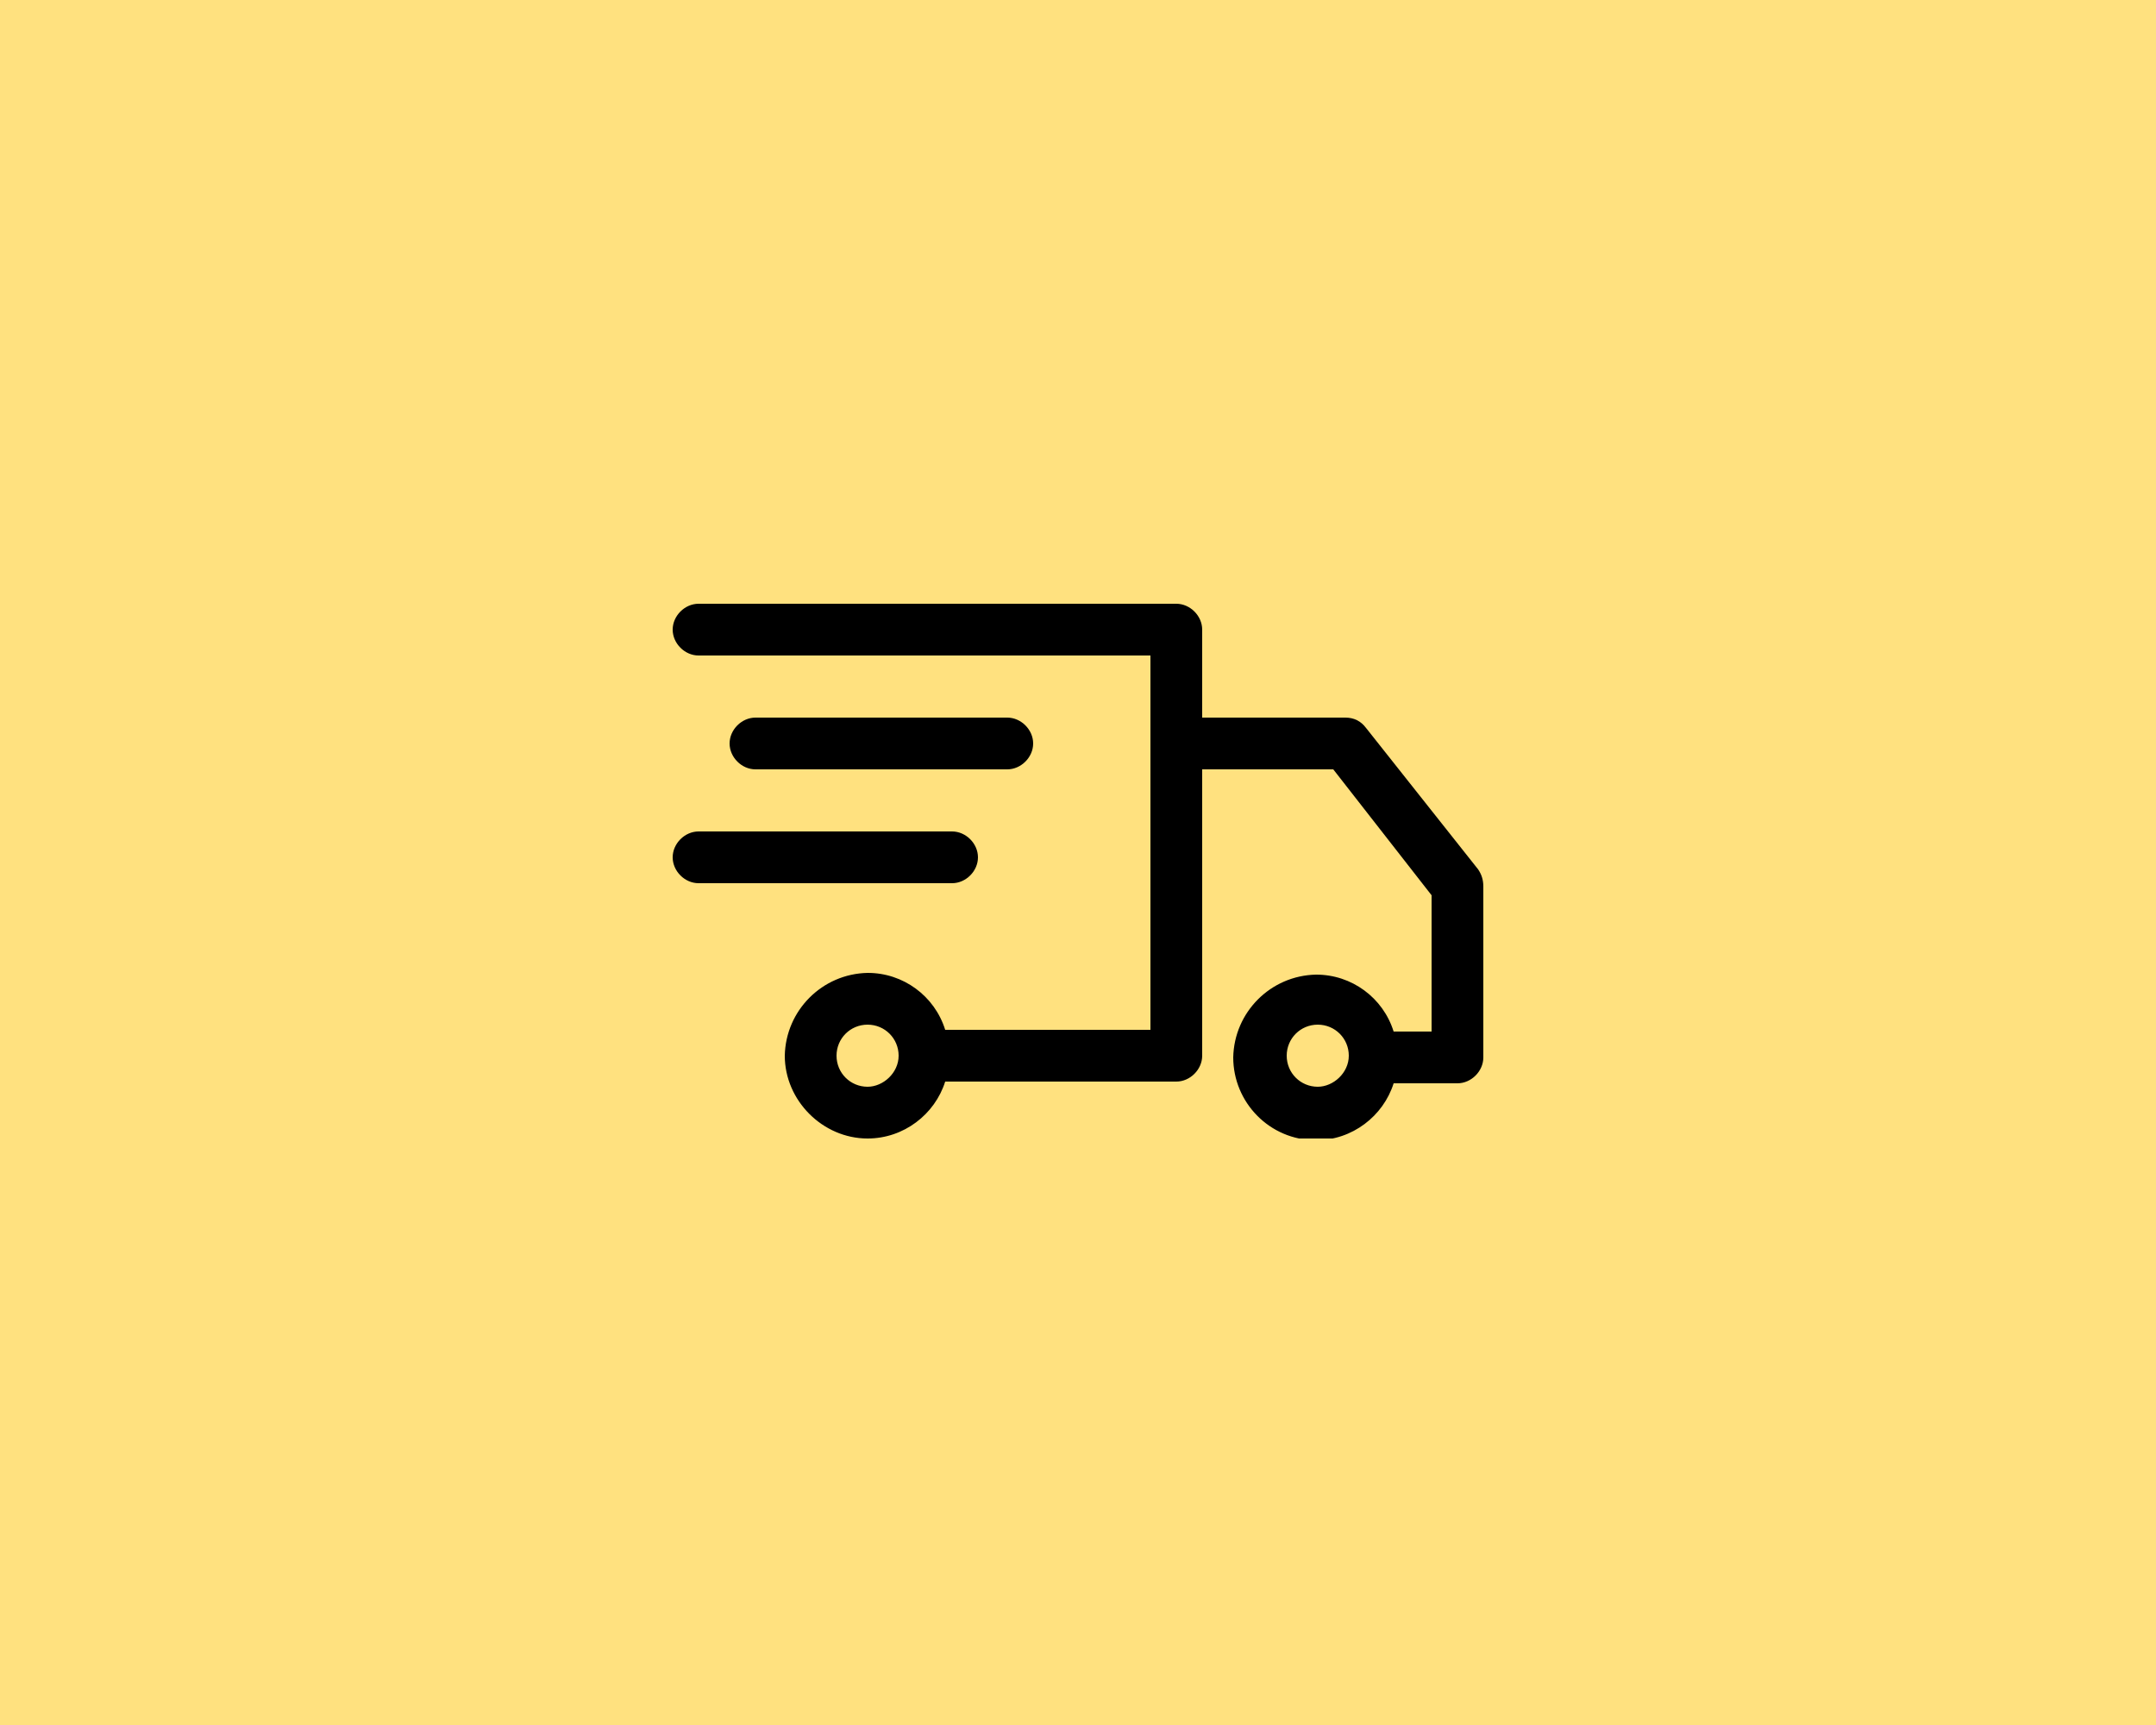
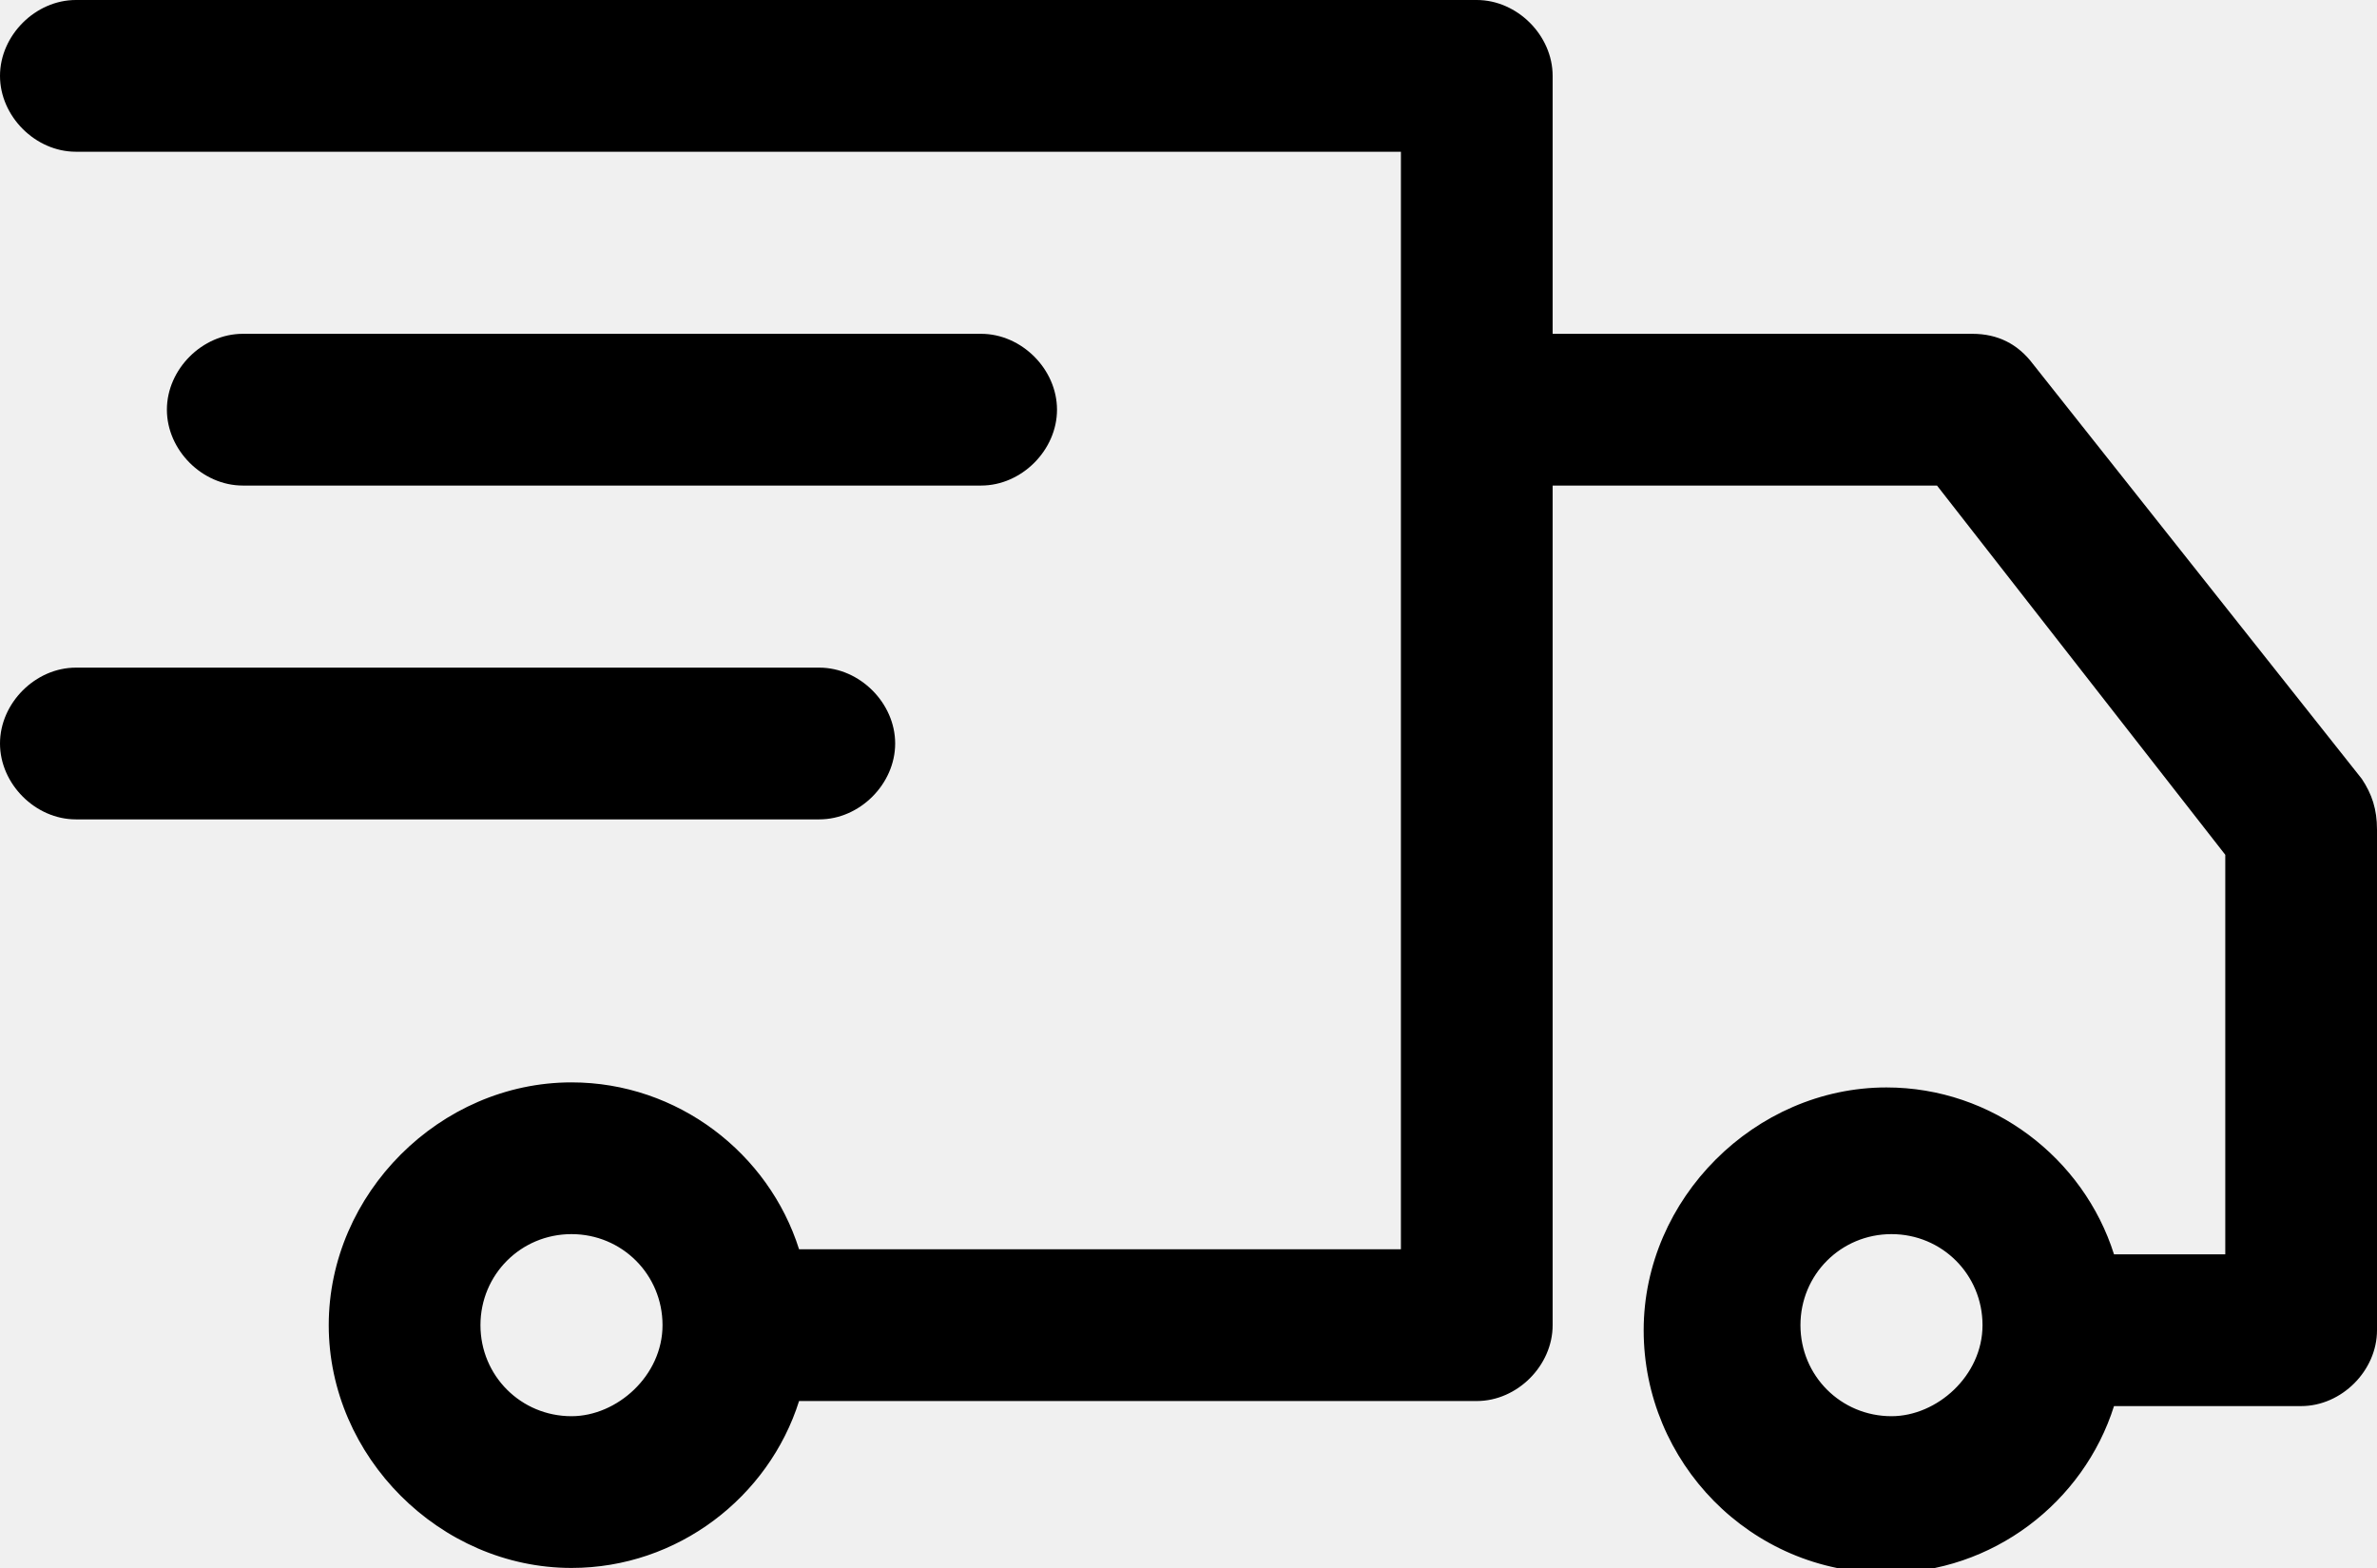
- <svg xmlns="http://www.w3.org/2000/svg" width="125" height="100" fill="none">
-   <path fill="#FFE17F" d="M0 0h125v100H0z" />
-   <g clip-path="url(#a)" fill="#000">
-     <path d="m85.7 50.4-6.5-8.2c-.3-.4-.7-.6-1.2-.6h-8.3v-5.1c0-.8-.7-1.5-1.5-1.5H40.5c-.8 0-1.5.7-1.5 1.5s.7 1.5 1.5 1.5h26.2v21.7H54.8a4.7 4.7 0 0 0-4.5-3.3 4.9 4.9 0 0 0-4.8 4.8c0 2.6 2.2 4.8 4.8 4.8 2.1 0 3.9-1.4 4.5-3.3h13.4c.8 0 1.5-.7 1.5-1.5V44.6h7.6l5.7 7.3v7.9h-2.2a4.7 4.7 0 0 0-4.5-3.3 4.9 4.9 0 0 0-4.8 4.8c0 2.6 2.1 4.8 4.8 4.8 2.1 0 3.9-1.4 4.5-3.3h3.7c.8 0 1.5-.7 1.5-1.5v-9.9c0-.4-.1-.7-.3-1ZM50.3 63c-1 0-1.8-.8-1.8-1.8s.8-1.8 1.8-1.8 1.8.8 1.8 1.8-.9 1.8-1.8 1.8Zm26.1 0c-1 0-1.8-.8-1.8-1.8s.8-1.8 1.8-1.8 1.8.8 1.8 1.8-.9 1.8-1.8 1.8Z" />
-     <path d="M58.4 44.6c.8 0 1.5-.7 1.5-1.5s-.7-1.5-1.5-1.5H43.8c-.8 0-1.5.7-1.5 1.5s.7 1.5 1.5 1.5h14.6ZM56.7 49.7c0-.8-.7-1.5-1.5-1.5H40.5c-.8 0-1.5.7-1.5 1.5s.7 1.5 1.5 1.5h14.7c.8 0 1.5-.7 1.5-1.5Z" />
-   </g>
-   <defs>
-     <clipPath id="a">
-       <path fill="#fff" transform="translate(39 35)" d="M0 0h47v31H0z" />
-     </clipPath>
-   </defs>
+ <svg xmlns="http://www.w3.org/2000/svg" width="47" height="31" viewBox="0 0 47 31" fill="none">
+   <path d="M46.7 15.4L40.2 7.2C39.9 6.8 39.5 6.6 39 6.6H30.7V1.5C30.7 0.7 30 0 29.2 0H1.5C0.7 0 0 0.7 0 1.5C0 2.3 0.7 3 1.5 3H27.7V24.7H15.8C15.2 22.8 13.4 21.4 11.3 21.4C8.7 21.4 6.5 23.6 6.5 26.2C6.5 28.8 8.7 31 11.3 31C13.4 31 15.2 29.6 15.8 27.7H29.2C30 27.7 30.7 27 30.7 26.2V9.6H38.3L44 16.9V24.8H41.8C41.2 22.9 39.4 21.5 37.3 21.5C34.7 21.5 32.5 23.7 32.5 26.3C32.5 28.9 34.6 31.1 37.3 31.1C39.4 31.1 41.2 29.7 41.8 27.8H45.5C46.3 27.8 47 27.1 47 26.3V16.4C47 16 46.9 15.7 46.7 15.4ZM11.3 28C10.3 28 9.5 27.2 9.5 26.2C9.5 25.2 10.3 24.4 11.3 24.4C12.3 24.4 13.1 25.2 13.1 26.2C13.1 27.2 12.2 28 11.3 28ZM37.4 28C36.4 28 35.6 27.2 35.6 26.2C35.6 25.2 36.4 24.4 37.4 24.4C38.4 24.4 39.2 25.2 39.2 26.2C39.2 27.2 38.3 28 37.4 28Z" fill="black" />
+   <path d="M19.4 9.6C20.2 9.6 20.9 8.9 20.9 8.1C20.9 7.3 20.2 6.6 19.4 6.6H4.8C4 6.6 3.3 7.3 3.3 8.1C3.3 8.9 4 9.6 4.8 9.6H19.4Z" fill="black" />
+   <path d="M17.7 14.7C17.7 13.9 17 13.2 16.2 13.2H1.5C0.7 13.2 0 13.9 0 14.7C0 15.5 0.7 16.2 1.5 16.2H16.2C17 16.2 17.7 15.5 17.7 14.7Z" fill="black" />
</svg>
